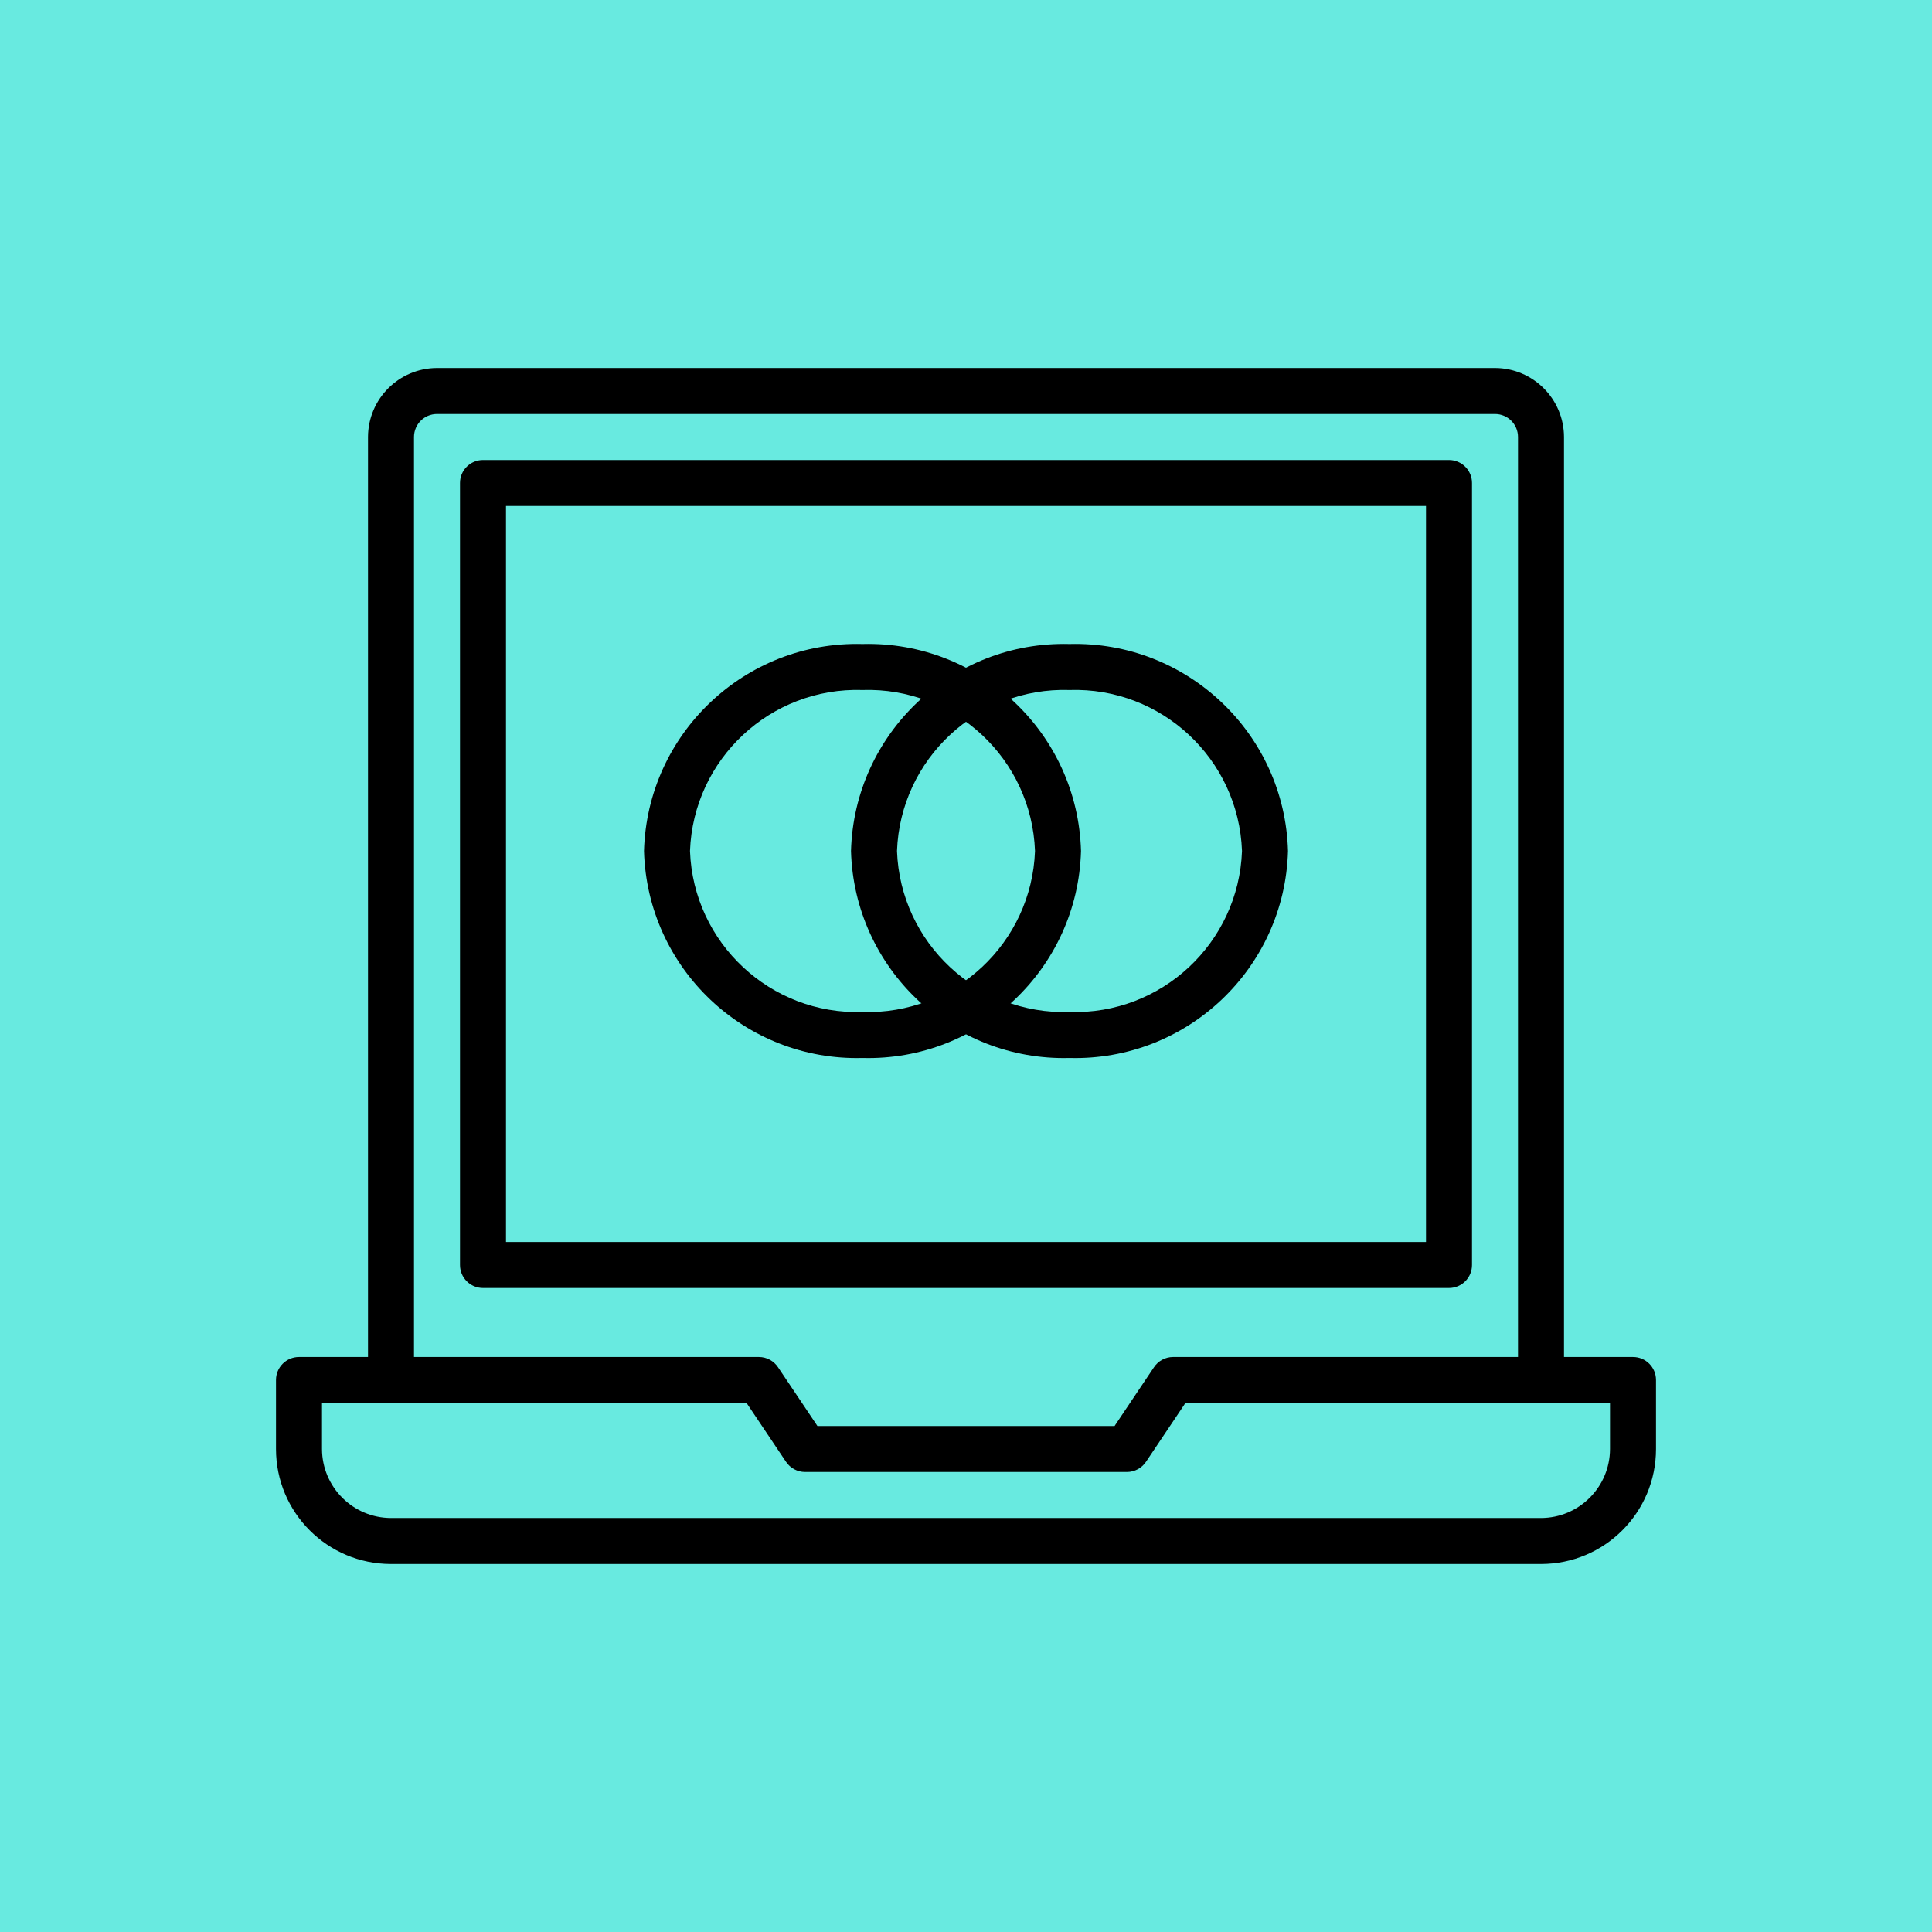
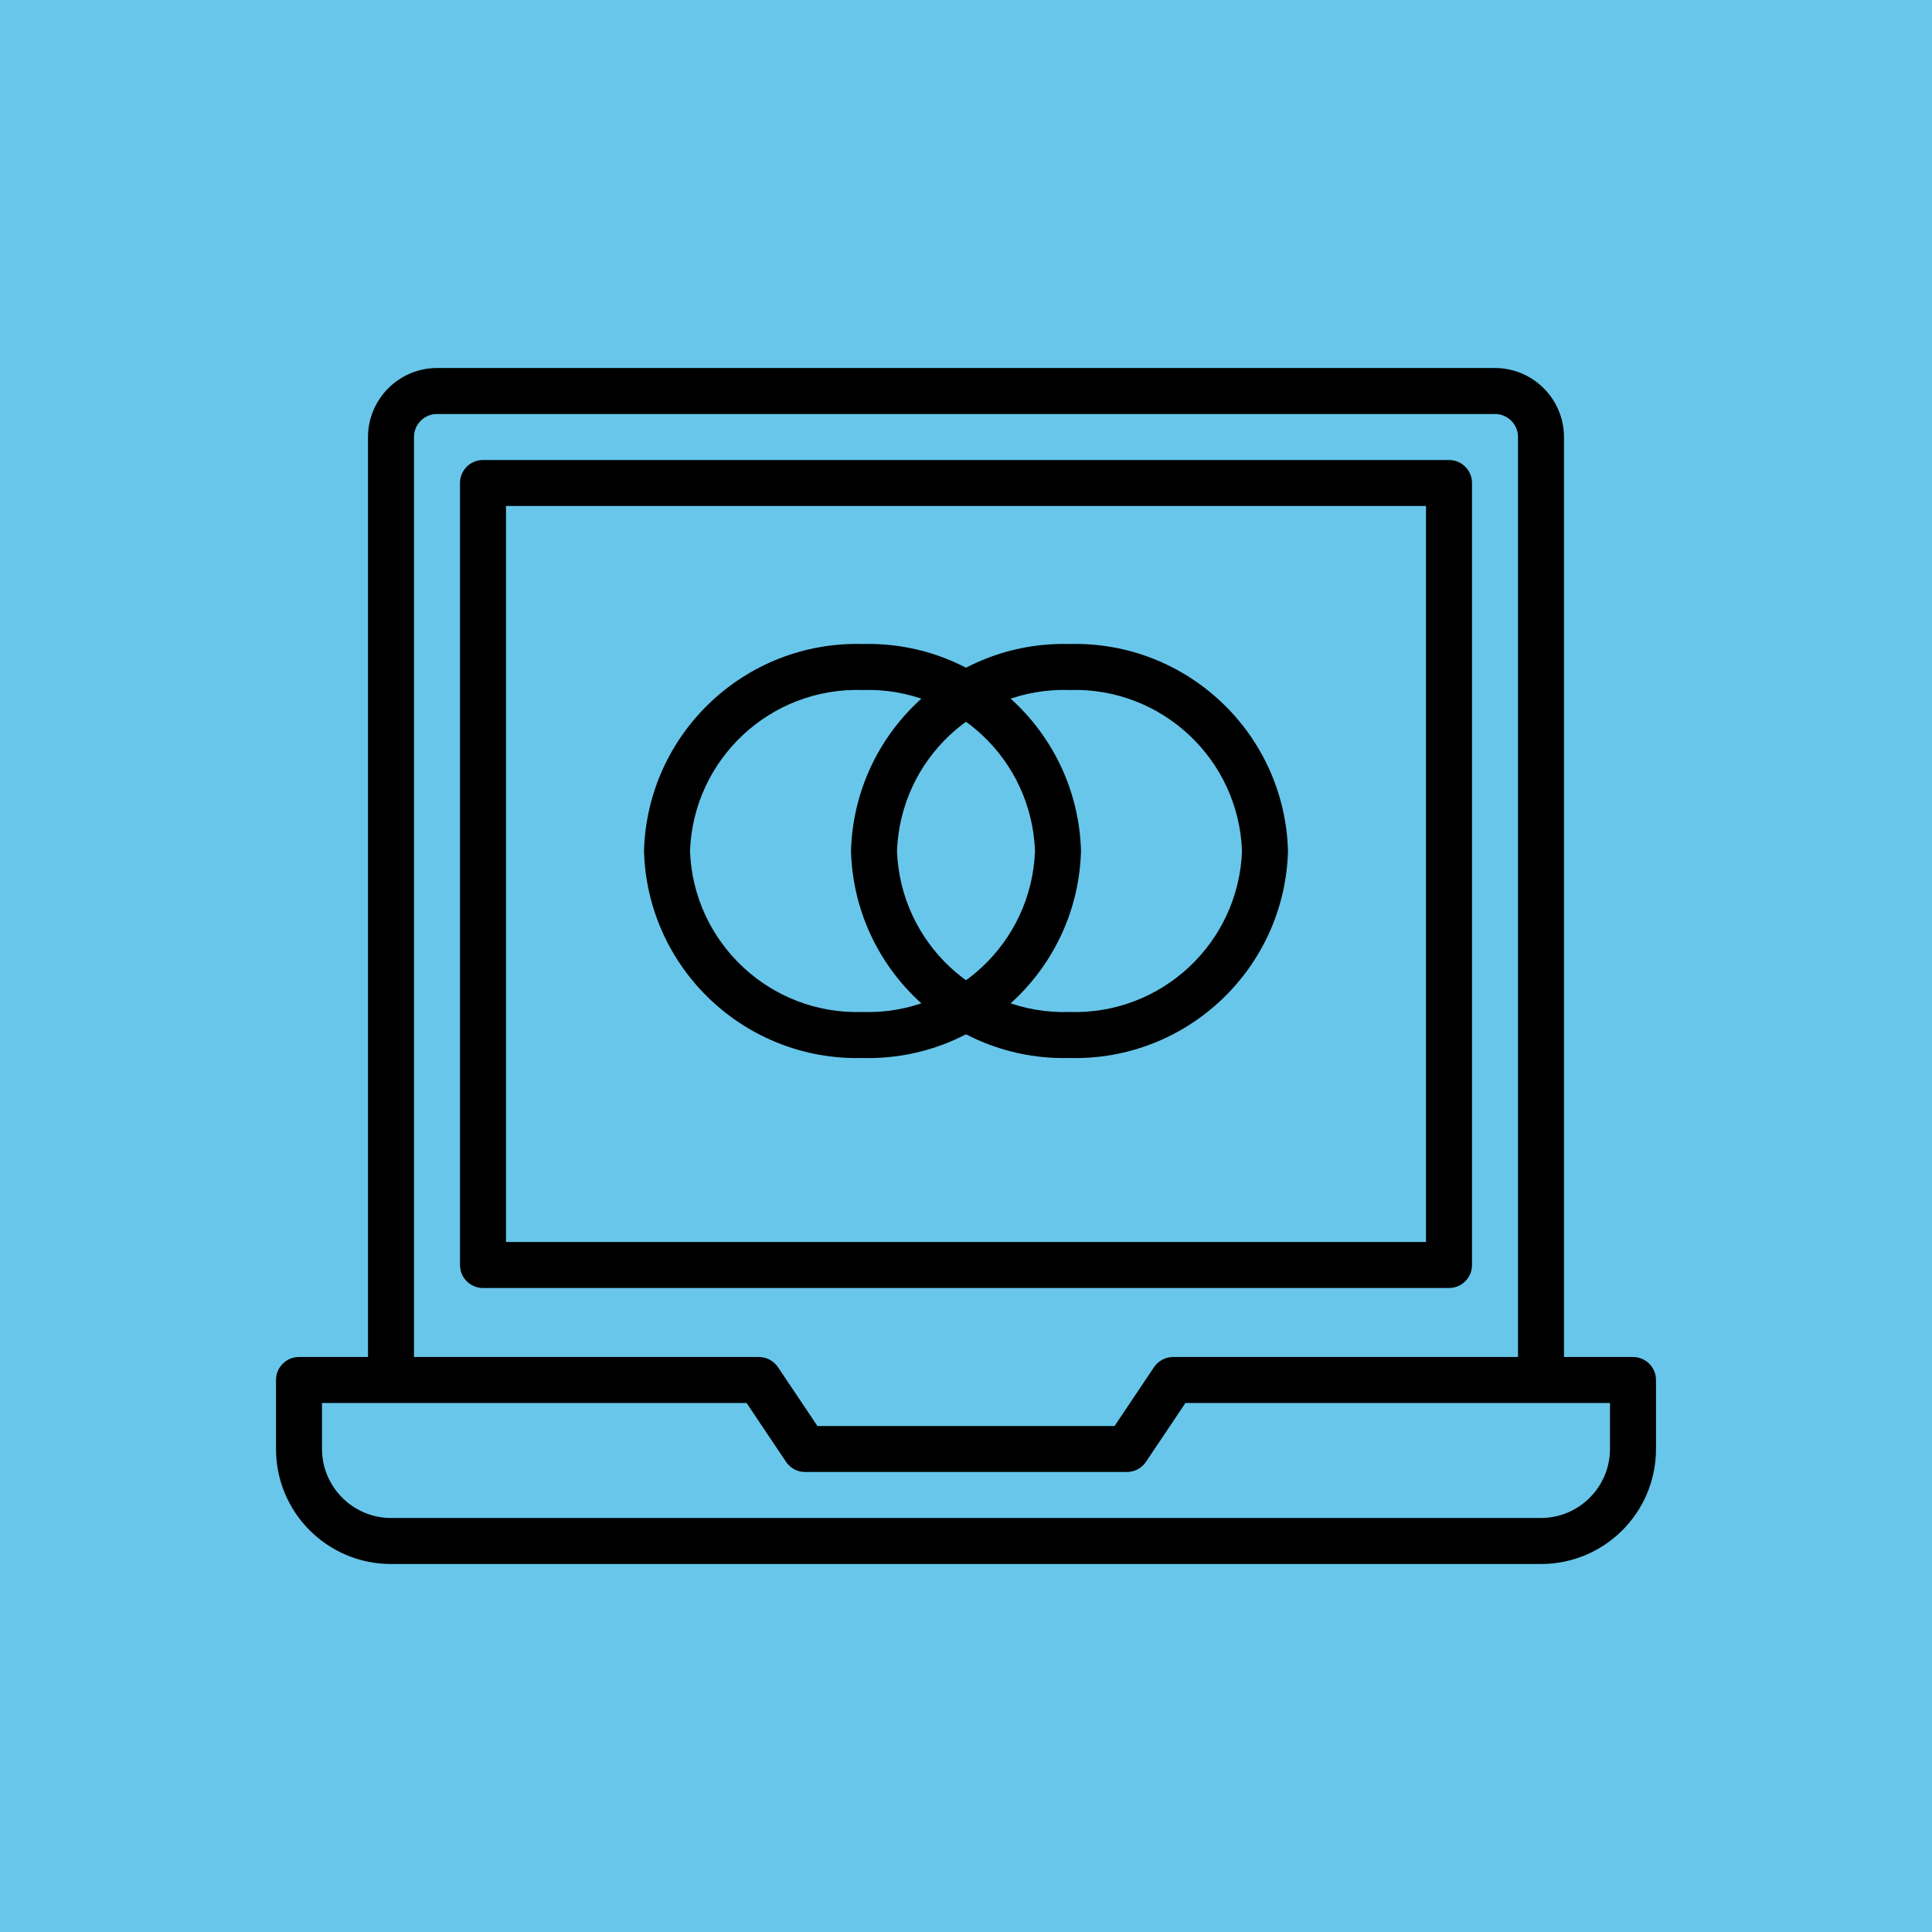
<svg xmlns="http://www.w3.org/2000/svg" width="84" height="84" viewBox="0 0 84 84">
  <g id="Grupo_1189286" data-name="Grupo 1189286" transform="translate(-393.711 -3981)">
-     <rect id="Rectángulo_459828" data-name="Rectángulo 459828" width="84" height="84" transform="translate(393.711 3981)" fill="#68eae0" />
+     <rect id="Rectángulo_459828" data-name="Rectángulo 459828" width="84" height="84" transform="translate(393.711 3981)" fill="#68c6ea" />
    <g id="Grupo_1189285" data-name="Grupo 1189285">
      <g id="Layer_44" transform="translate(403.711 3991)">
        <path id="Trazado_1033064" data-name="Trazado 1033064" d="M53,46H11a1,1,0,0,1-1-1V11a1,1,0,0,1,1-1H53a1,1,0,0,1,1,1V45A1,1,0,0,1,53,46ZM12,44H52V12H12Z" />
        <path id="Trazado_1033065" data-name="Trazado 1033065" d="M61,49H58V9a3.009,3.009,0,0,0-3-3H9A3.009,3.009,0,0,0,6,9V49H3a1,1,0,0,0-1,1v3a5,5,0,0,0,5,5H57a5,5,0,0,0,5-5V50A1,1,0,0,0,61,49ZM8,9A1,1,0,0,1,9,8H55a1,1,0,0,1,1,1V49H41a1,1,0,0,0-.83.45L39.13,51l-.67,1H25.54l-.67-1-1.04-1.55A1,1,0,0,0,23,49H8ZM60,53a3.009,3.009,0,0,1-3,3H7a3.009,3.009,0,0,1-3-3V51H22.46l1.71,2.55A1,1,0,0,0,25,54H39a1,1,0,0,0,.83-.45L41.54,51H60Z" />
      </g>
      <path id="Elipse_13723" data-name="Elipse 13723" d="M9.5,2A7.271,7.271,0,0,0,2,9a7.271,7.271,0,0,0,7.5,7A7.271,7.271,0,0,0,17,9,7.271,7.271,0,0,0,9.5,2m0-2A9.26,9.26,0,0,1,19,9a9.26,9.26,0,0,1-9.5,9A9.26,9.26,0,0,1,0,9,9.26,9.26,0,0,1,9.5,0Z" transform="translate(421.711 4009)" />
      <path id="Elipse_13724" data-name="Elipse 13724" d="M9.5,2A7.271,7.271,0,0,0,2,9a7.271,7.271,0,0,0,7.5,7A7.271,7.271,0,0,0,17,9,7.271,7.271,0,0,0,9.5,2m0-2A9.26,9.26,0,0,1,19,9a9.26,9.26,0,0,1-9.5,9A9.26,9.26,0,0,1,0,9,9.26,9.26,0,0,1,9.5,0Z" transform="translate(430.711 4009)" />
    </g>
  </g>
</svg>
